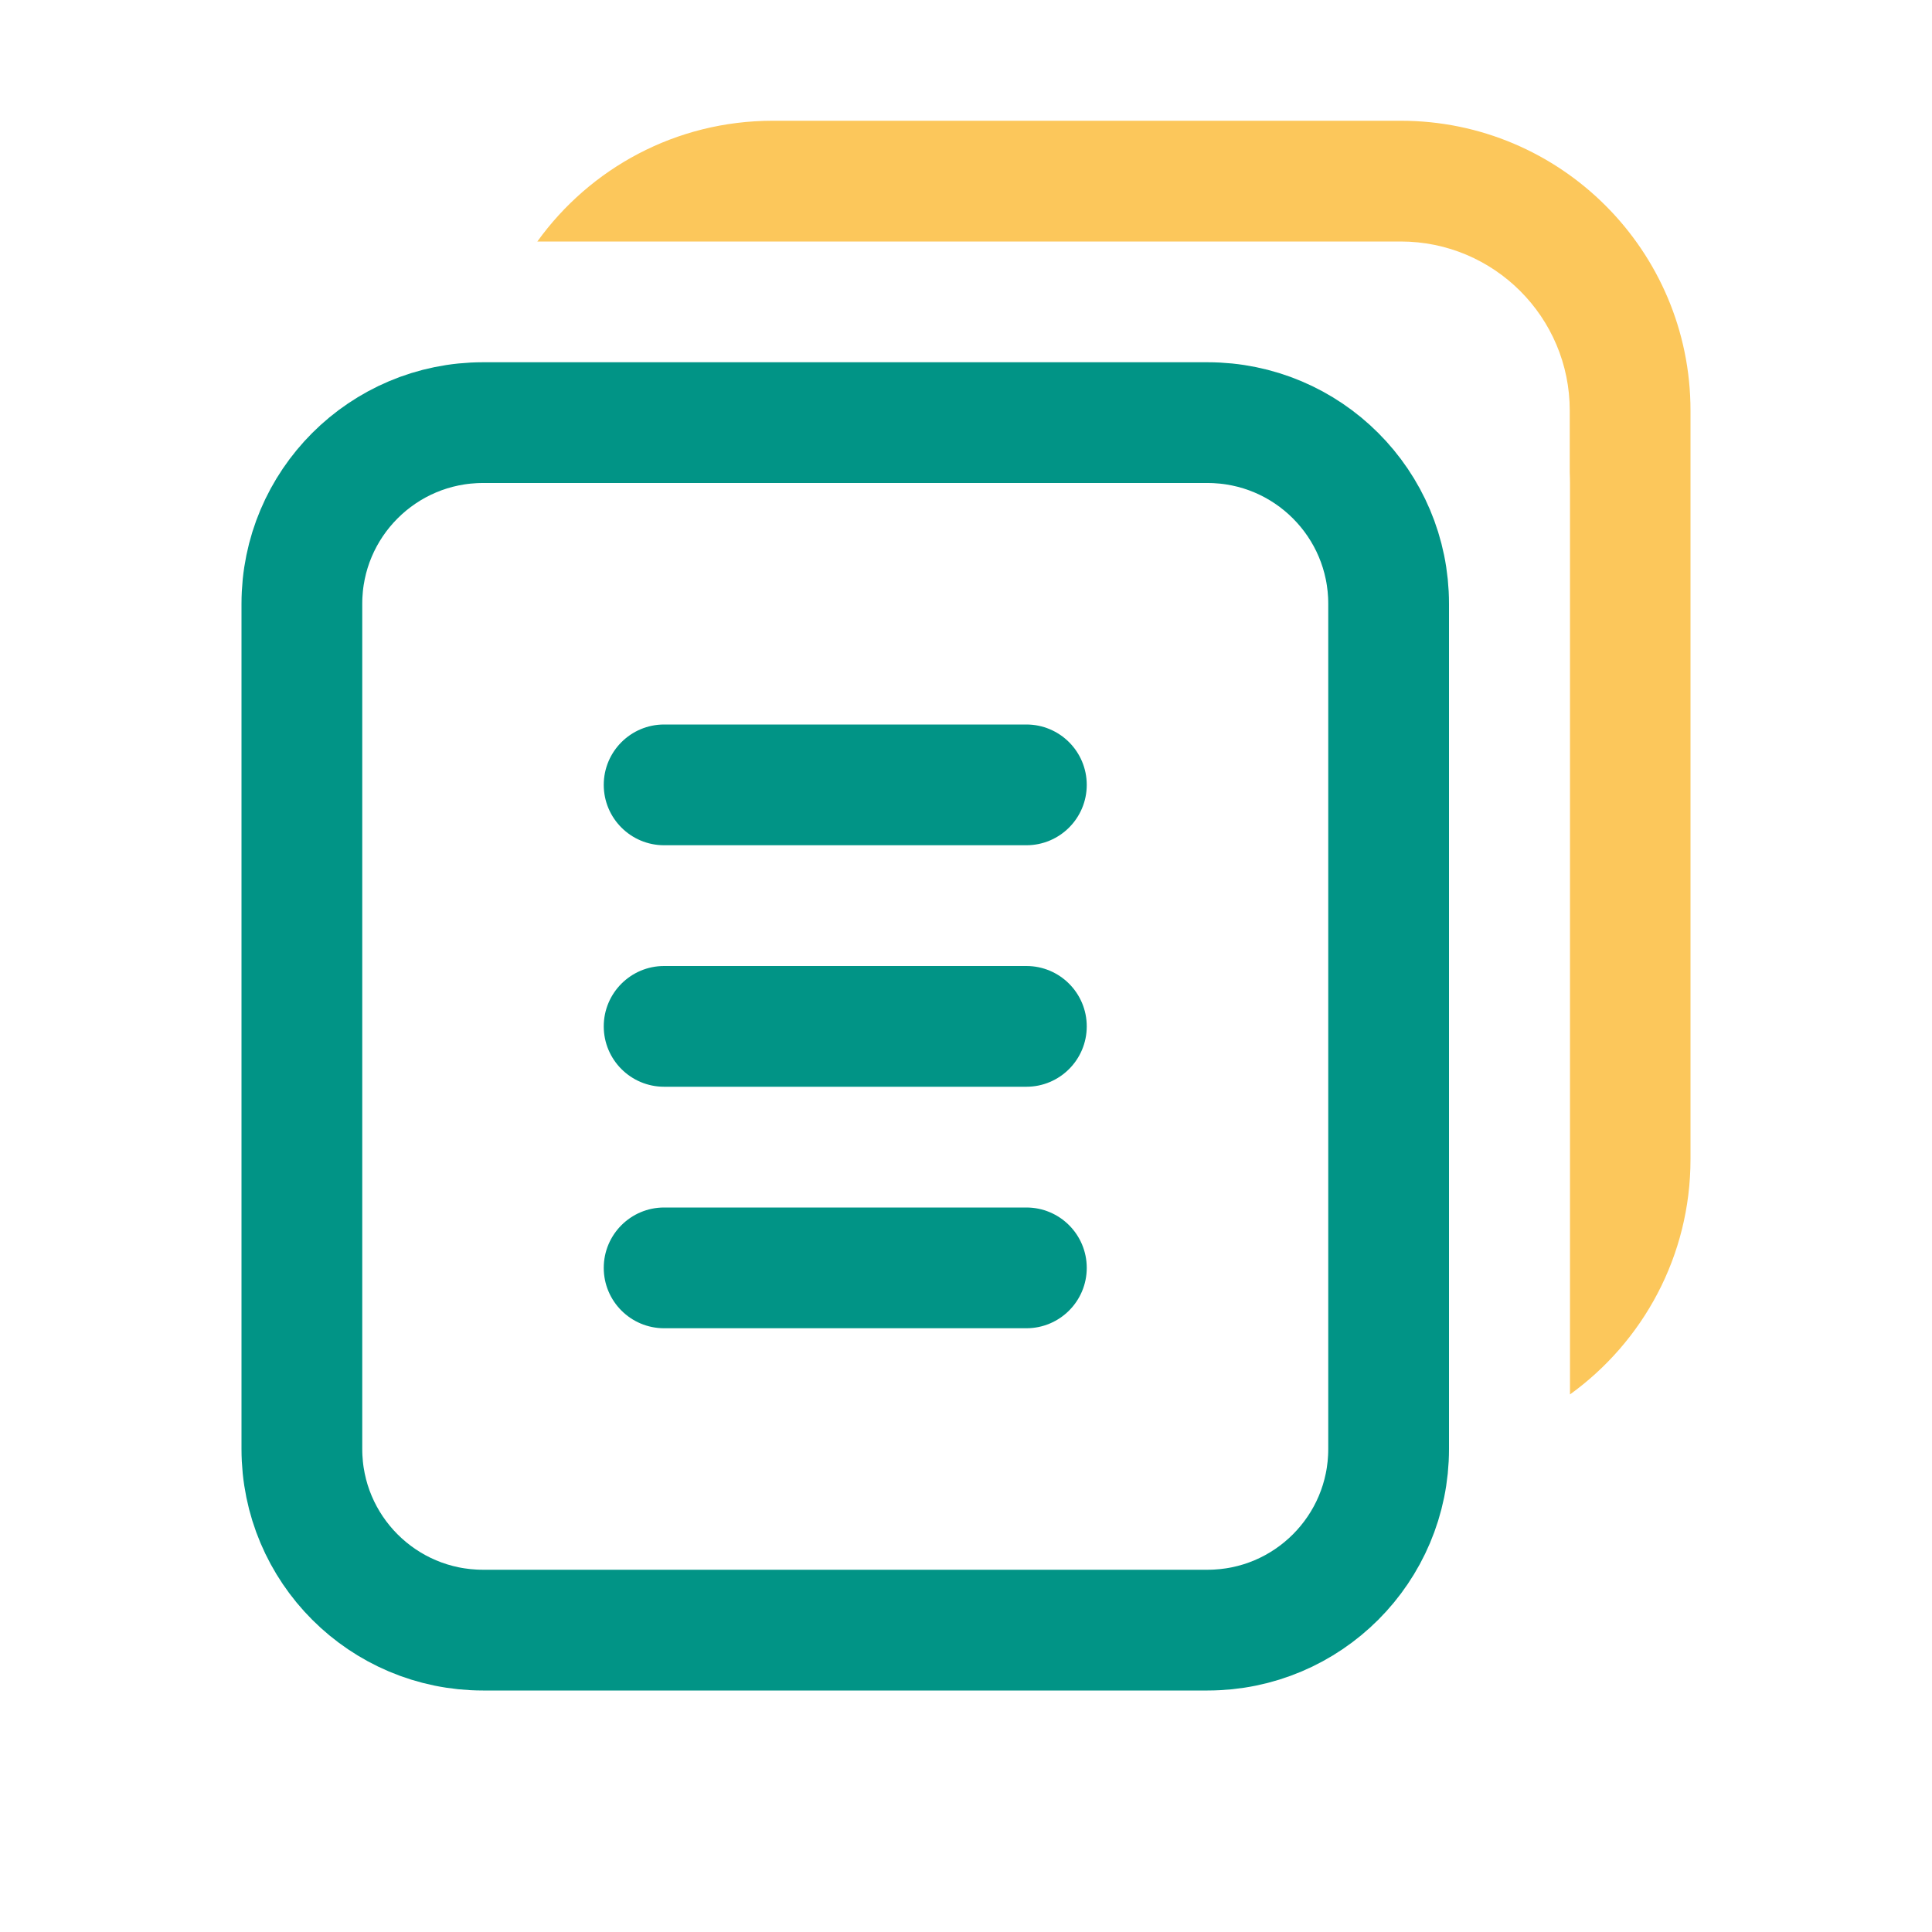
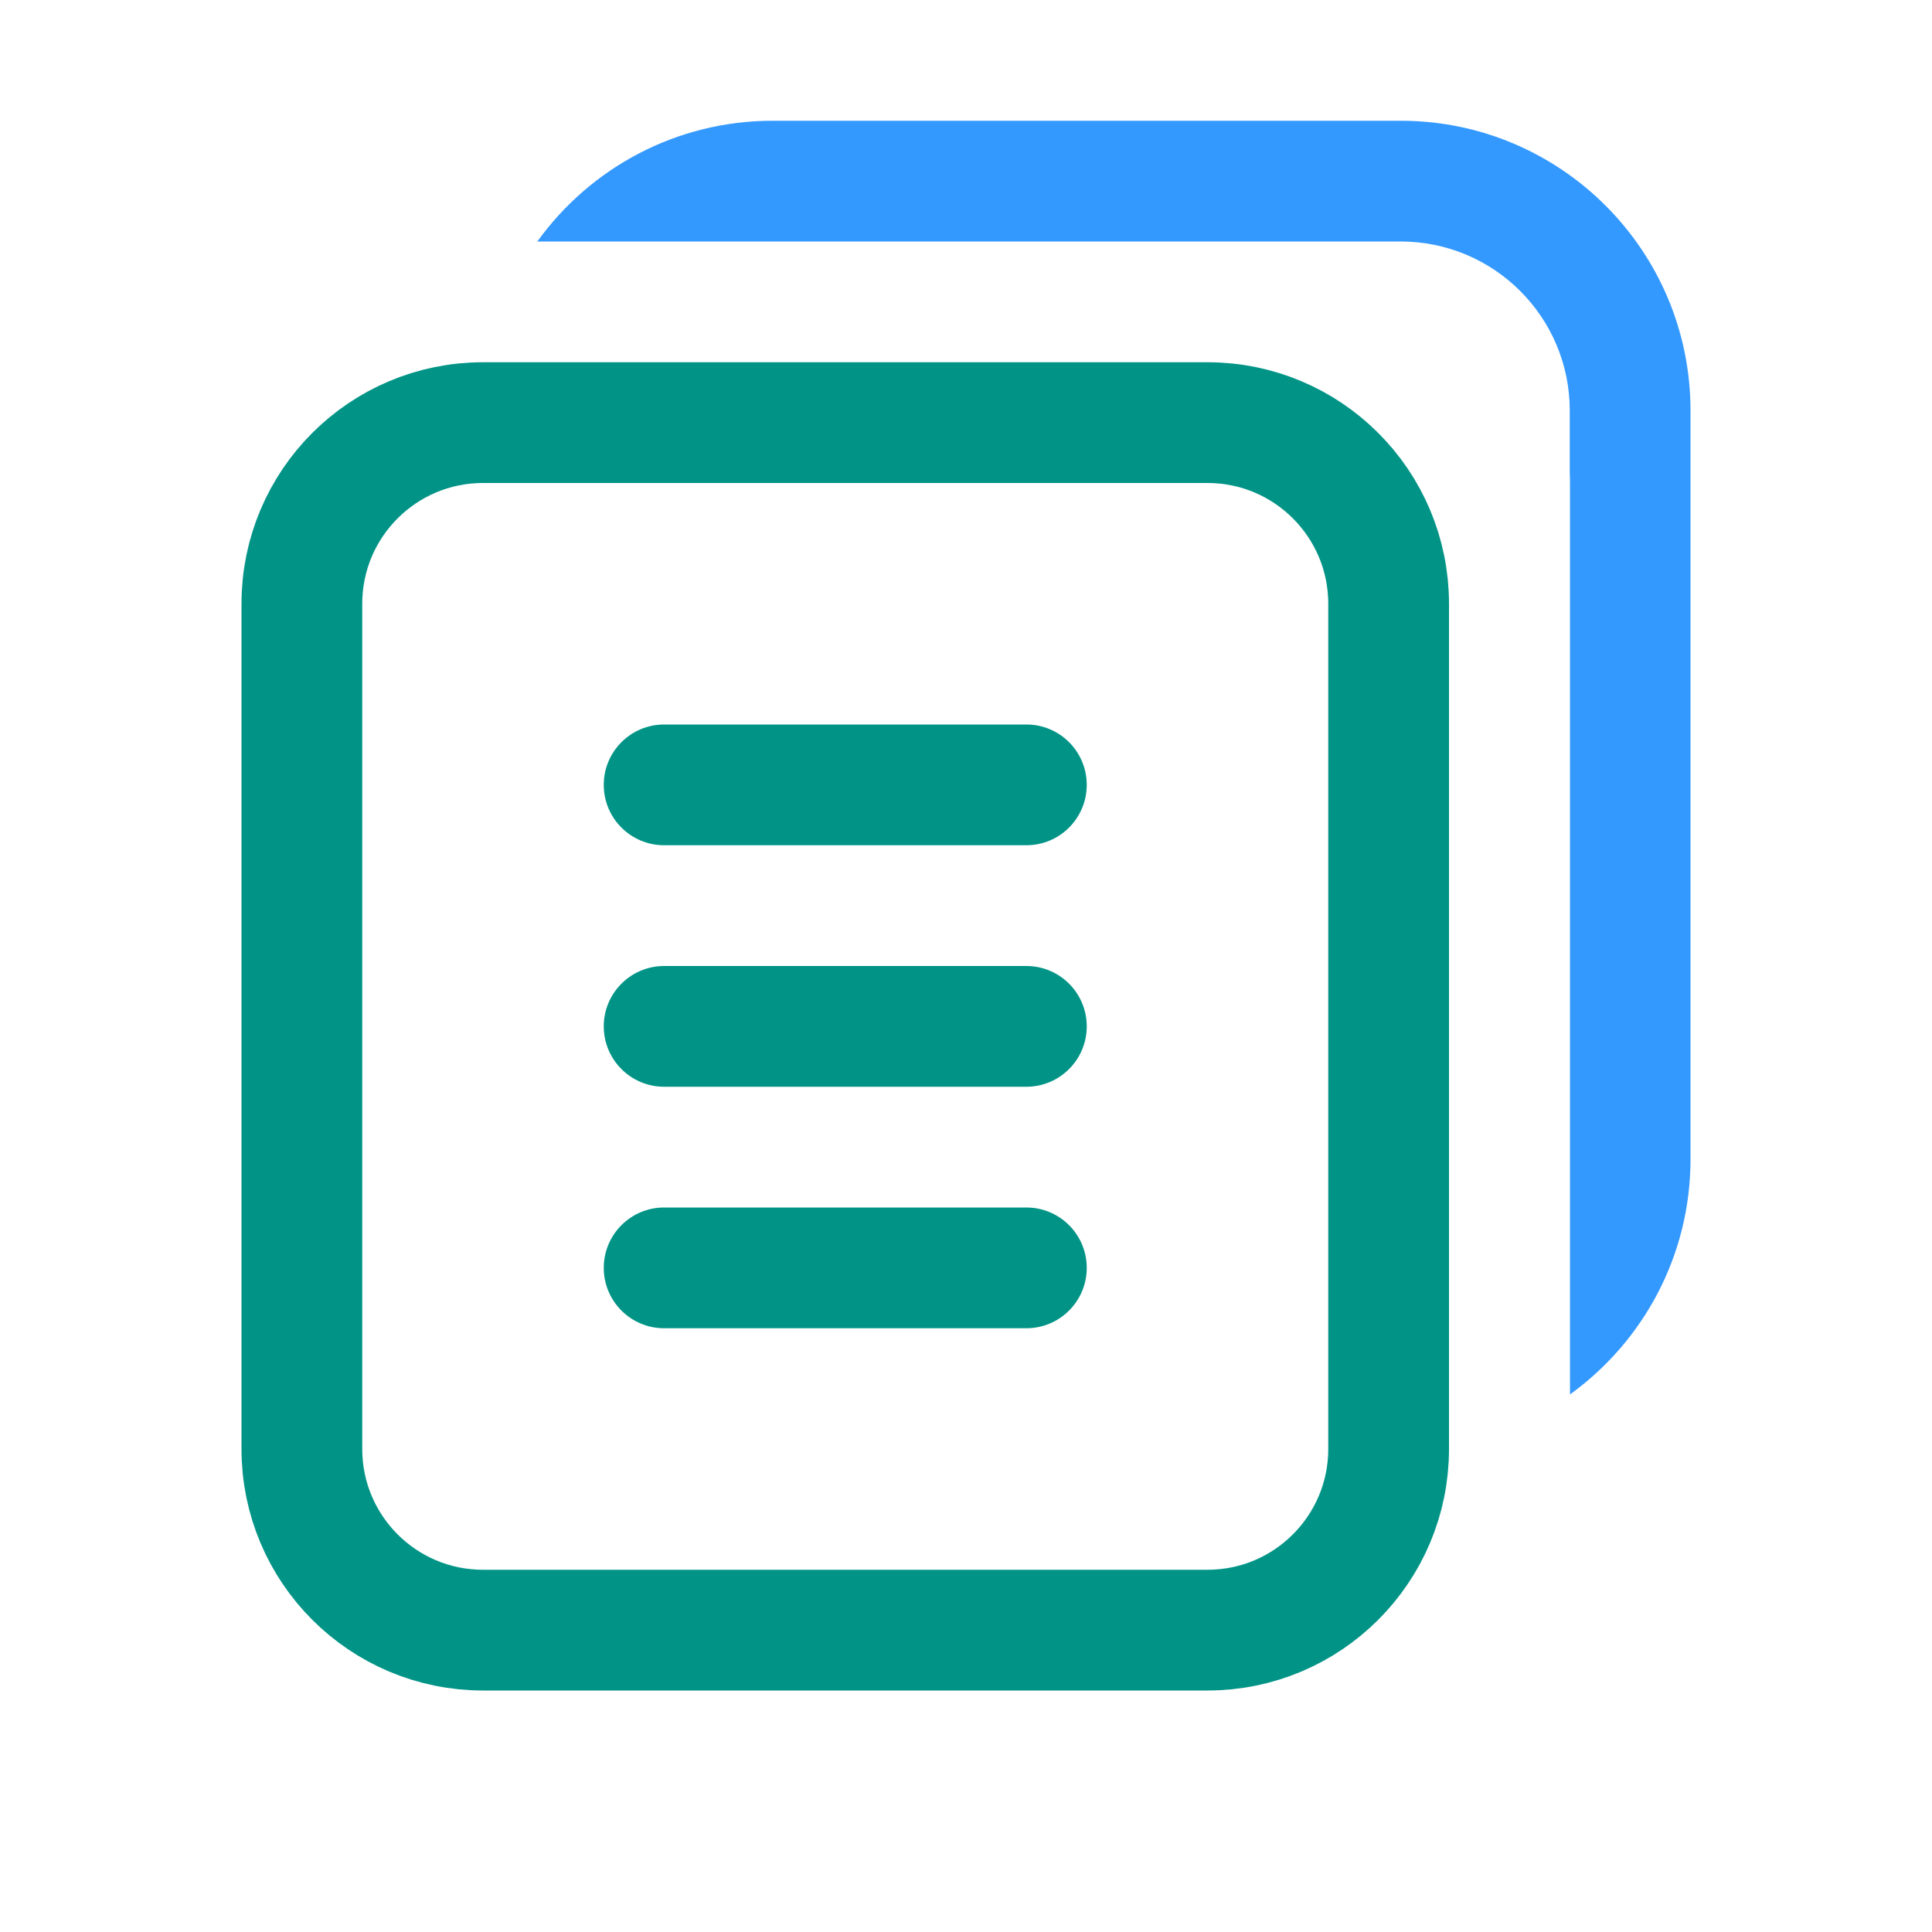
<svg xmlns="http://www.w3.org/2000/svg" width="16" height="16" viewBox="0 0 16 16" fill="none">
  <rect x="2.5" y="3.5" width="9" height="10" rx="1.5" stroke="#019486" />
  <rect x="5" y="6" width="4" height="1" rx="0.5" fill="#019486" />
  <rect x="5" y="8" width="4" height="1" rx="0.5" fill="#019486" />
  <rect x="5" y="10" width="4" height="1" rx="0.5" fill="#019486" />
-   <path fill-rule="evenodd" clip-rule="evenodd" d="M11.002 2H11.6C12.373 2 13 2.627 13 3.4V3.911C13.001 3.94 13.002 3.97 13.002 4V11.548C13.606 11.112 14 10.402 14 9.6V3.4C14 2.075 12.925 1 11.6 1H6.4C5.597 1 4.886 1.394 4.45 2H6.4H11.002Z" fill="#FCC75B" />
+   <path fill-rule="evenodd" clip-rule="evenodd" d="M11.002 2H11.6C12.373 2 13 2.627 13 3.4V3.911C13.001 3.94 13.002 3.97 13.002 4V11.548C13.606 11.112 14 10.402 14 9.6V3.4C14 2.075 12.925 1 11.6 1H6.4C5.597 1 4.886 1.394 4.45 2H6.4H11.002Z" fill="#3399FF" />
</svg>
